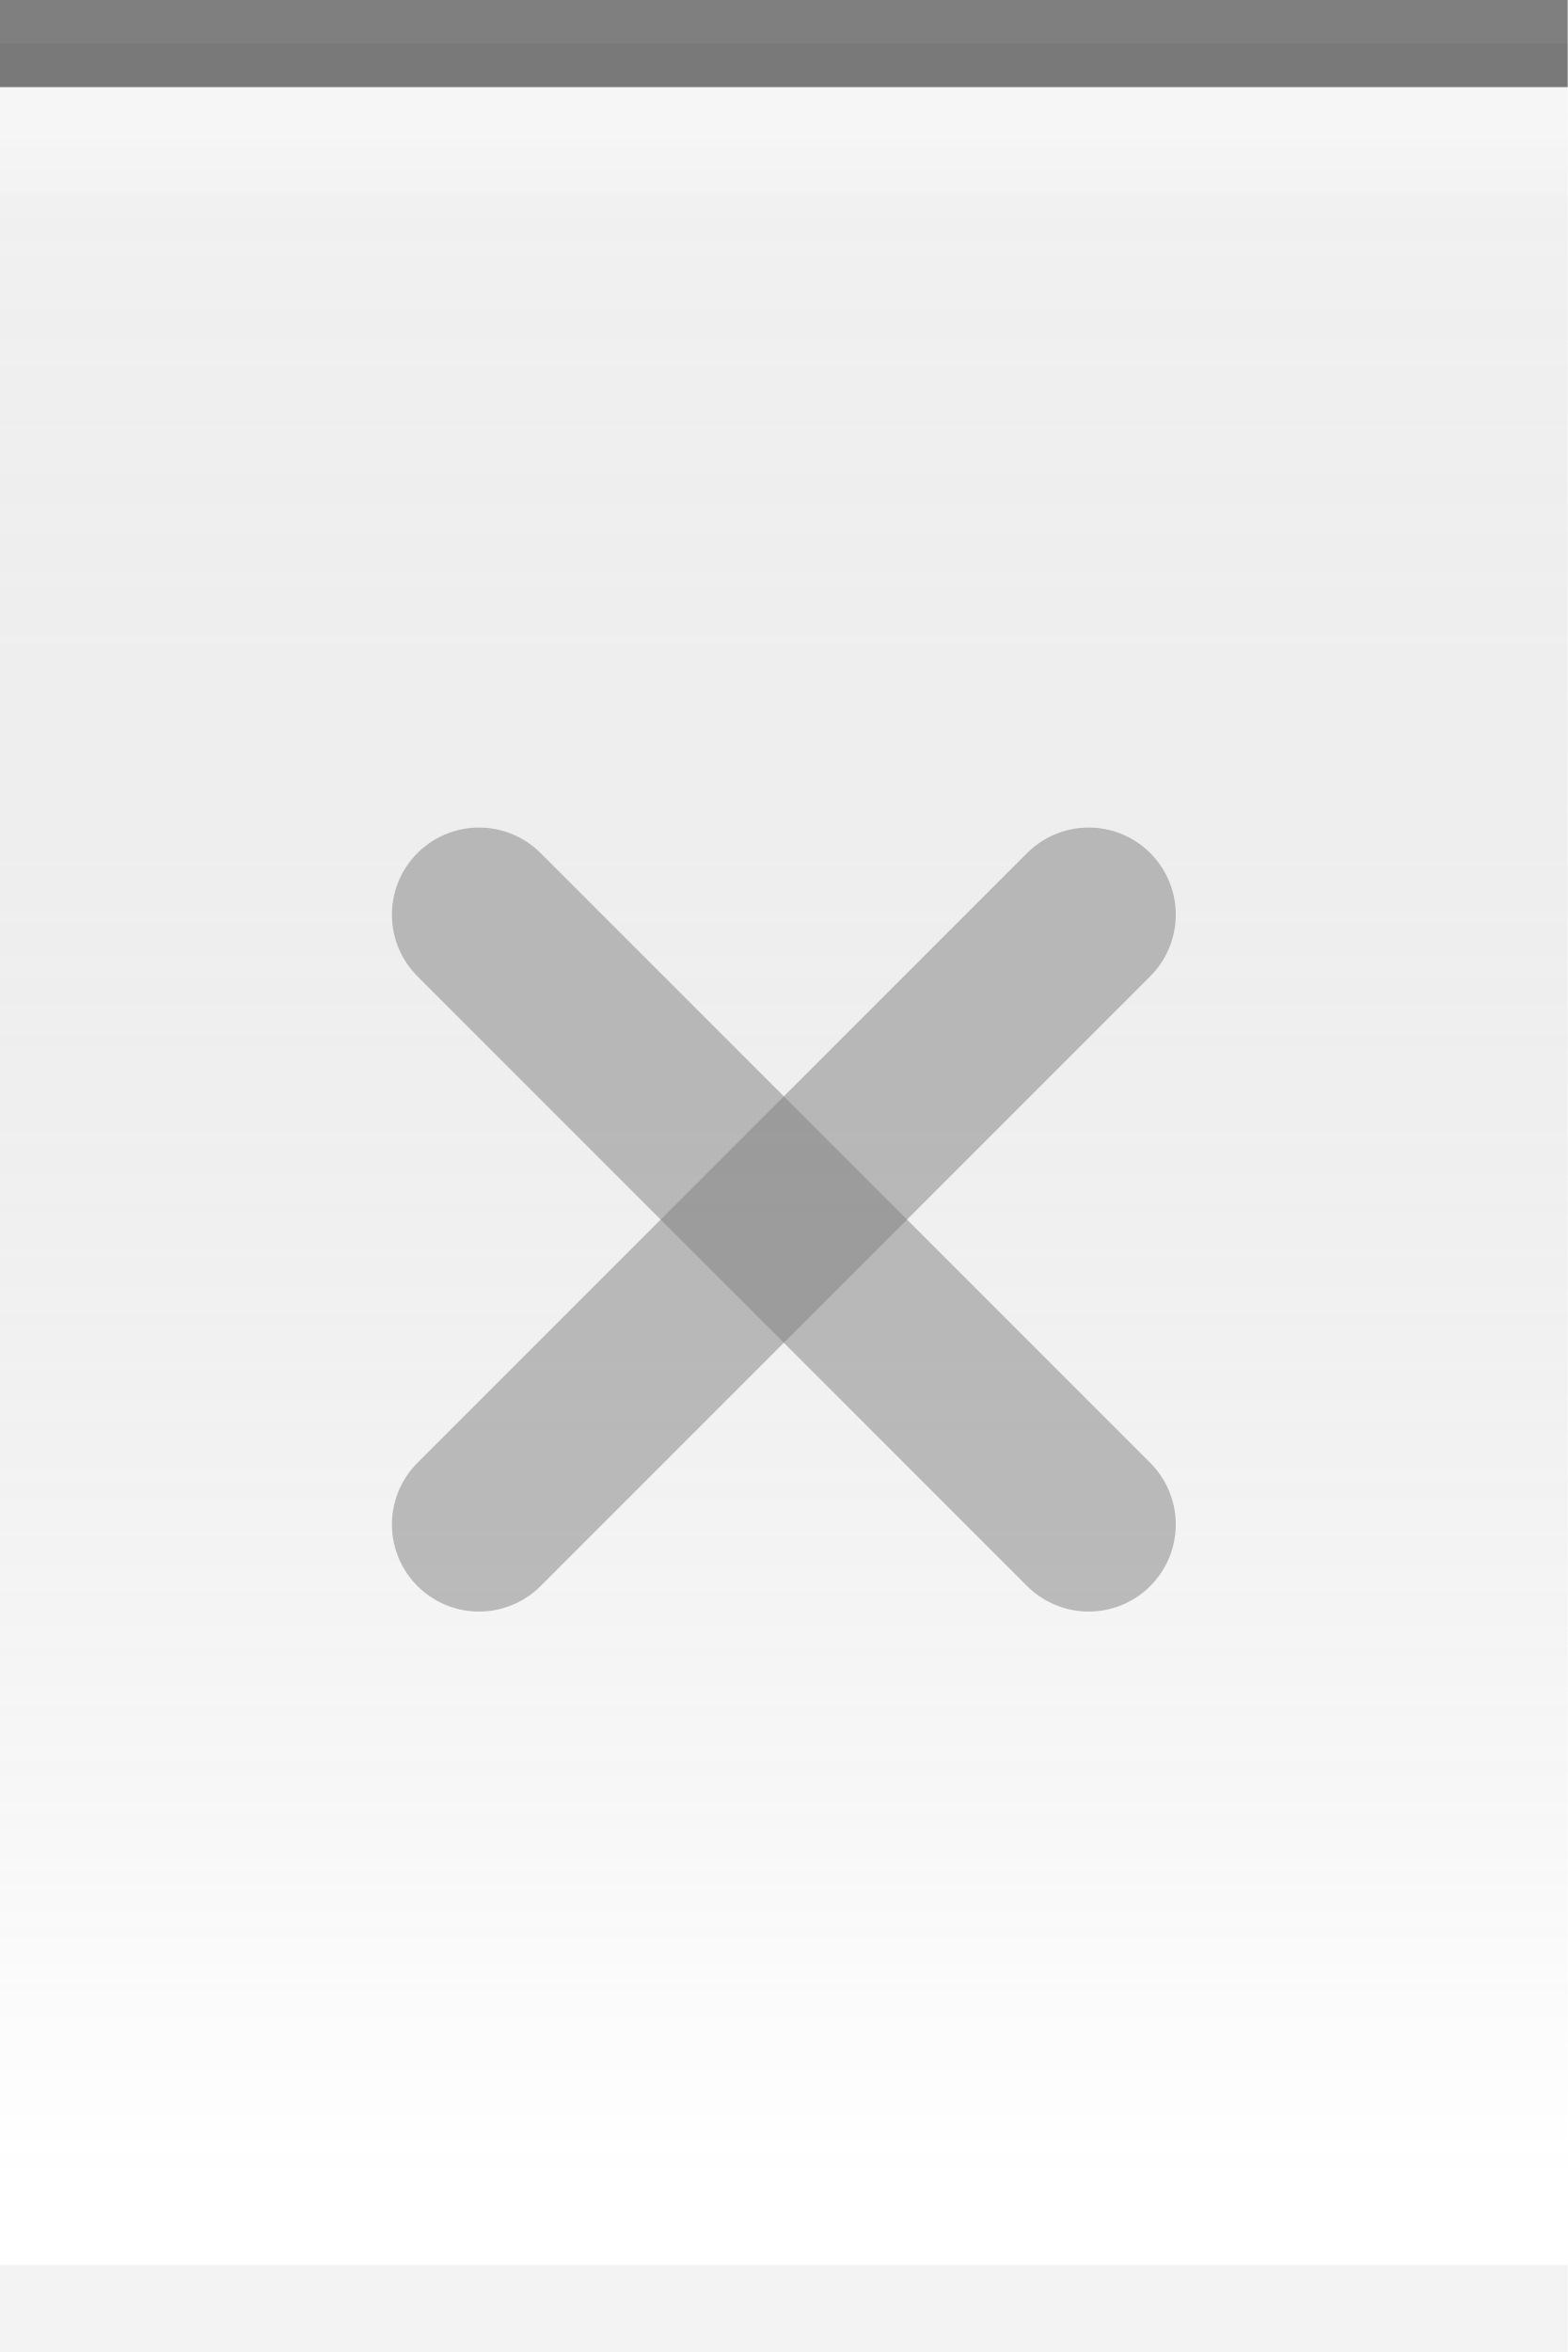
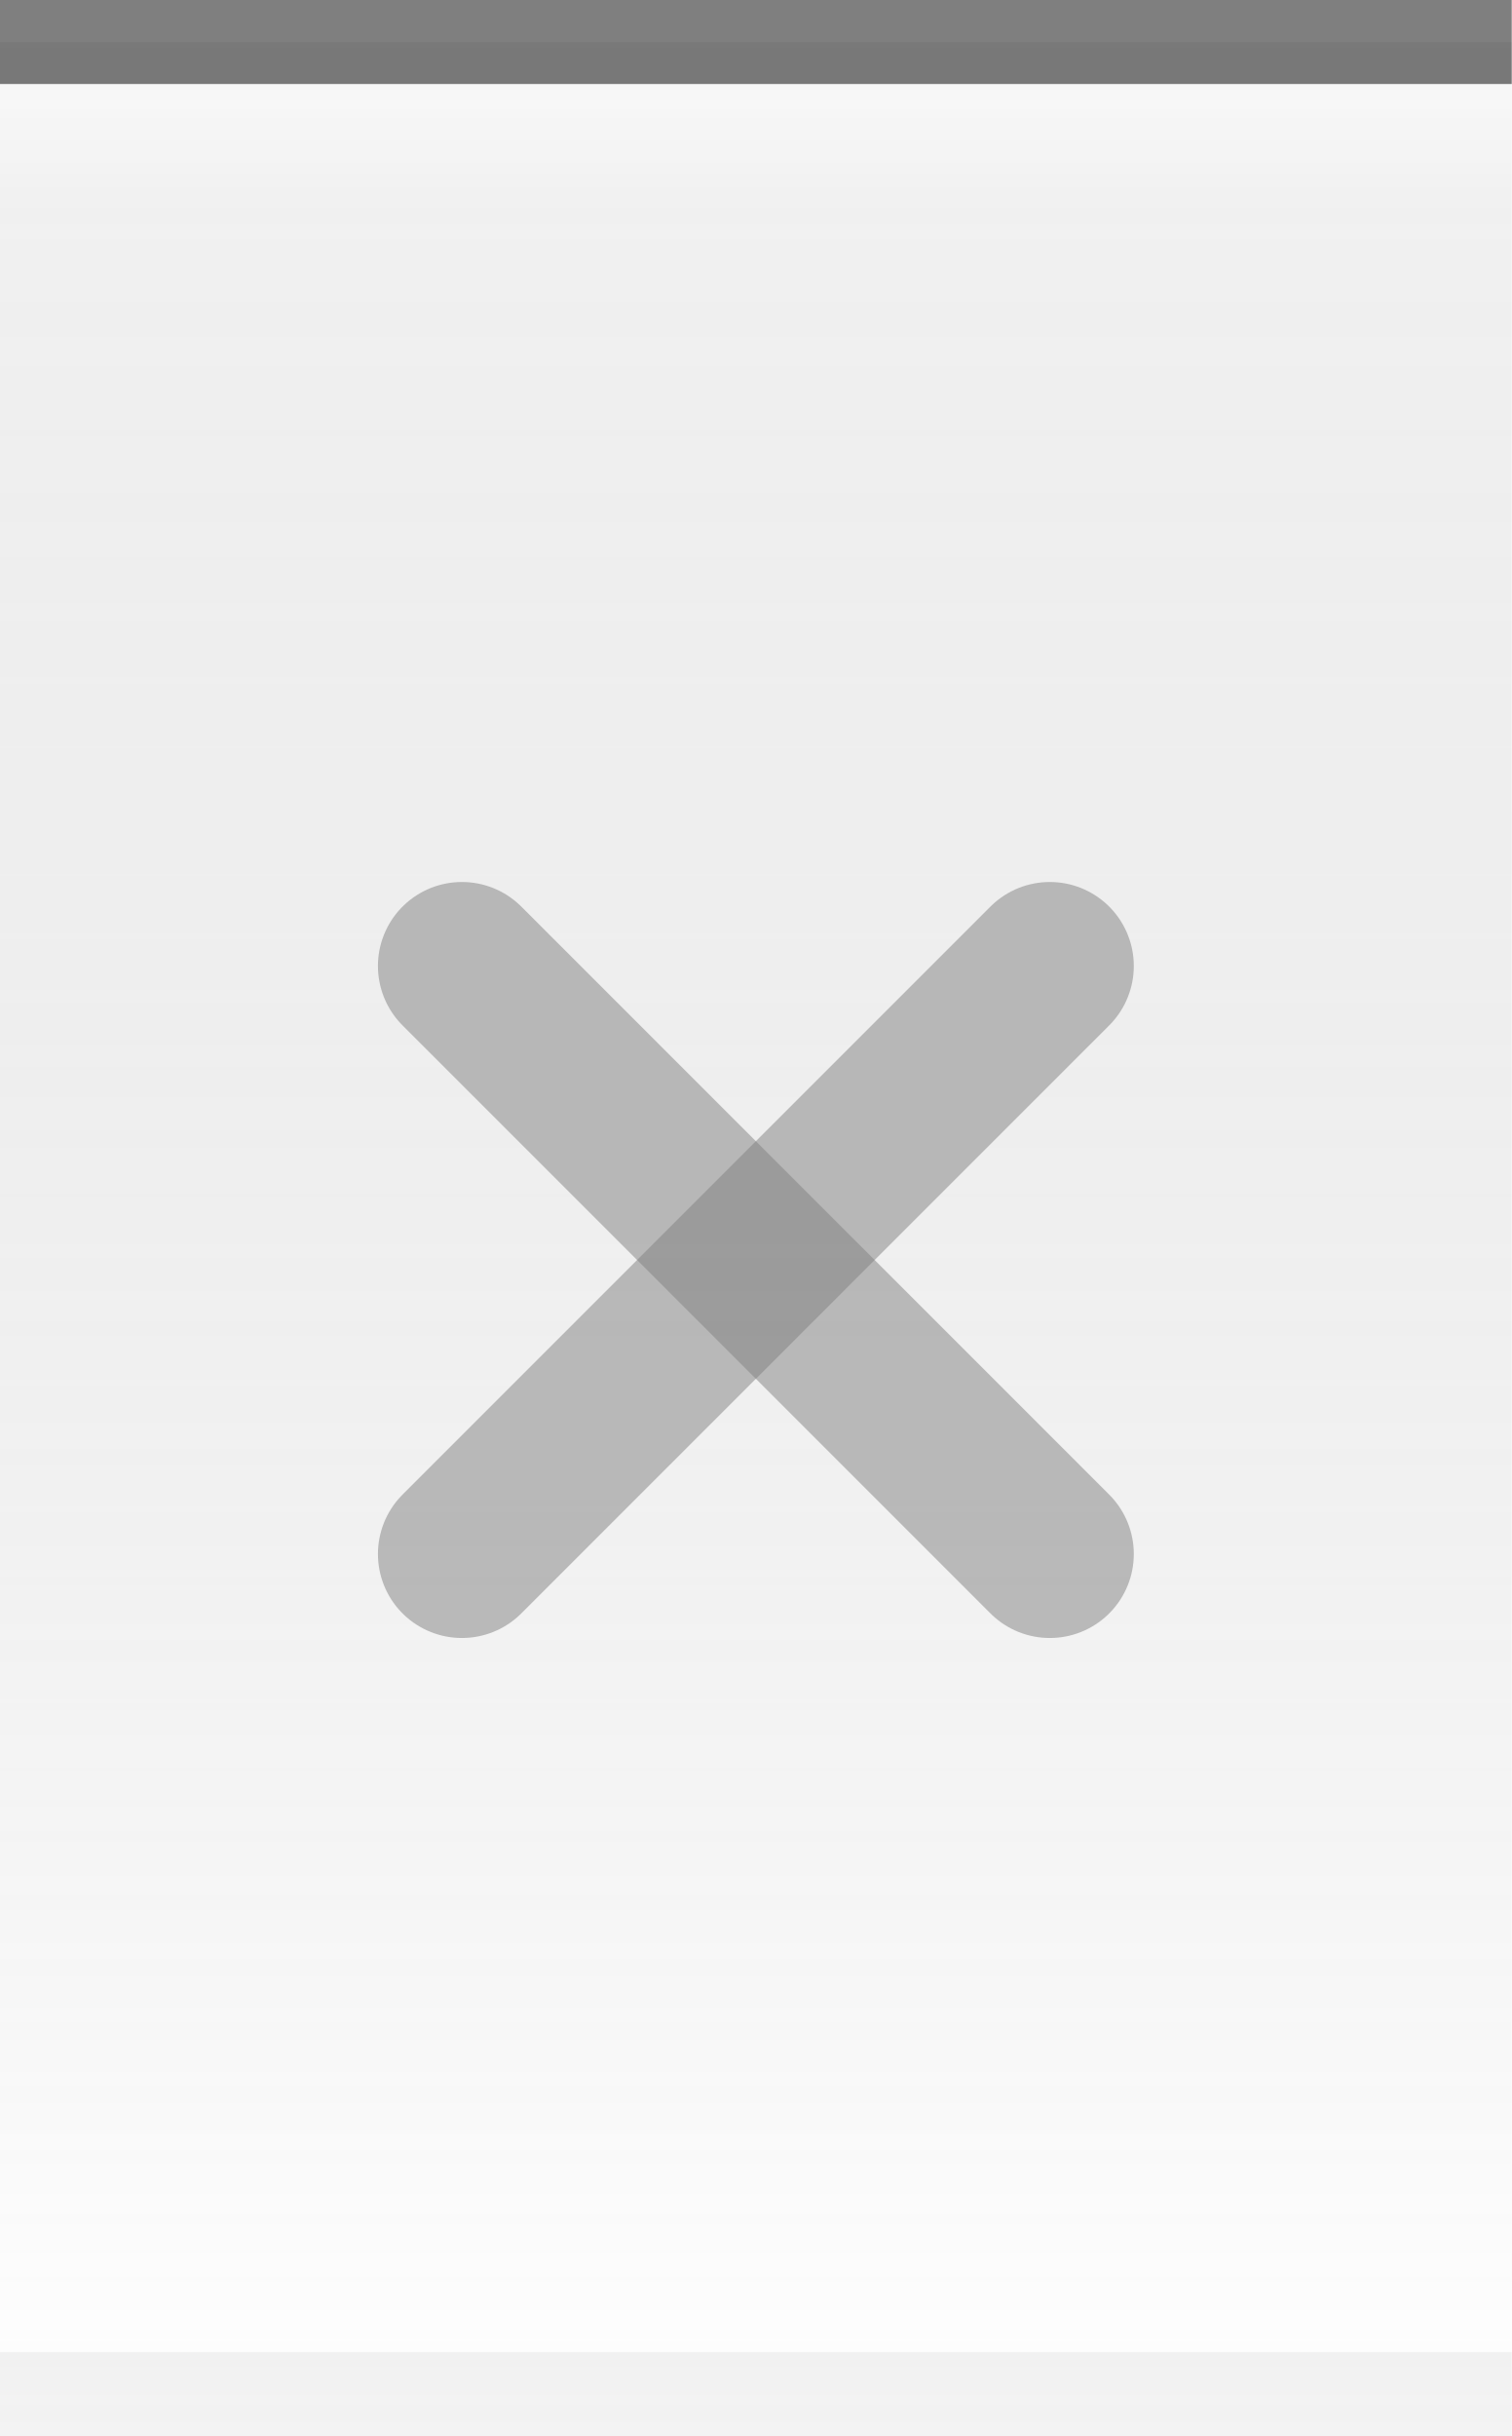
- <svg xmlns="http://www.w3.org/2000/svg" xmlns:xlink="http://www.w3.org/1999/xlink" width="18" height="27" id="svg2" version="1.0">
+ <svg xmlns="http://www.w3.org/2000/svg" xmlns:xlink="http://www.w3.org/1999/xlink" width="18" height="29" id="svg2" version="1.0">
  <defs id="defs4">
    <linearGradient id="linearGradient5873">
      <stop id="stop5875" offset="0" style="stop-color:white;stop-opacity:0.75;" />
      <stop style="stop-color:white;stop-opacity:0;" offset="1" id="stop5877" />
    </linearGradient>
    <linearGradient id="linearGradient5847">
      <stop style="stop-color:black;stop-opacity:0.05;" offset="0" id="stop5849" />
      <stop id="stop5851" offset="1" style="stop-color:white;stop-opacity:0.20;" />
    </linearGradient>
-     <linearGradient xlink:href="#linearGradient5847" id="linearGradient6945" gradientUnits="userSpaceOnUse" x1="0" y1="0.5" x2="0" y2="25" gradientTransform="matrix(1.15,0,0,1,0,0)" />
+     <linearGradient xlink:href="#linearGradient5847" id="linearGradient6945" gradientUnits="userSpaceOnUse" x1="0" y1="0" x2="0" y2="29" gradientTransform="matrix(1.15,0,0,1,0,0)" />
    <linearGradient xlink:href="#linearGradient5873" id="linearGradient6962" x1="0" y1="1" x2="0" y2="8" gradientUnits="userSpaceOnUse" gradientTransform="matrix(1,0,0,0.2,0,1)" />
  </defs>
  <g id="layer2" style="display:inline">
-     <path style="fill:url(#linearGradient6945);fill-opacity:1;fill-rule:evenodd;stroke:none;stroke-width:1;stroke-linecap:square;stroke-linejoin:miter;stroke-miterlimit:4;stroke-dasharray:none;stroke-opacity:1" d="M 0,0.5 L 18,0.5 C 18,0.5 18,27 18,27 L 0,27 L 0,0.5 z " id="path6057" />
+     <path style="fill:url(#linearGradient6945);fill-opacity:1;fill-rule:evenodd;stroke:none;stroke-width:1;stroke-linecap:square;stroke-linejoin:miter;stroke-miterlimit:4;stroke-dasharray:none;stroke-opacity:1" d="M 0,0.5 L 18,0.5 C 18,0.5 18,29 18,29 L 0,29 L 0,0.5 z " id="path6057" />
  </g>
  <g id="layer3">
    <path style="fill:url(#linearGradient6962);fill-opacity:0.50;fill-rule:evenodd;stroke:none;stroke-width:1px;stroke-linecap:square;stroke-linejoin:miter;stroke-opacity:1" d="M 0,1 L 18,1 C 18,1 18,4 18,4 L 0,4 L 0,3 z " id="path6061" />
  </g>
  <g id="layer1" style="display:inline">
    <path style="fill:none;fill-opacity:0.50;fill-rule:evenodd;stroke:black;stroke-width:1px;stroke-linecap:square;stroke-linejoin:miter;stroke-opacity:0.50" d="M 0.5,0.5 L 17.5,0.5" id="path6059" />
  </g>
  <g id="g20">
-     <g id="g2327" transform="translate(3,8)">
+     <g id="g2327" transform="translate(3,9)">
      <path id="path2221" d="M 2.5,2.5 L 9.5,9.5 L 9.5,9.5" style="opacity:0.50;fill:none;fill-opacity:0.50;fill-rule:evenodd;stroke:#7f7f7f;stroke-width:2;stroke-linecap:round;stroke-linejoin:miter;stroke-miterlimit:4;stroke-opacity:1" />
      <path id="path2225" d="M 2.5,9.5 L 9.5,2.5" style="opacity:0.50;fill:none;fill-opacity:0.50;fill-rule:evenodd;stroke:#7f7f7f;stroke-width:2;stroke-linecap:round;stroke-linejoin:miter;stroke-miterlimit:4;stroke-opacity:1" />
    </g>
  </g>
  <g id="layer5">
-     <path style="fill:none;fill-opacity:0.50;fill-rule:evenodd;stroke:black;stroke-width:1px;stroke-linecap:square;stroke-linejoin:miter;stroke-opacity:0.05" d="M 0.5,26.5 L 17.5,26.5" id="path6989" />
+     <path style="fill:none;fill-opacity:0.50;fill-rule:evenodd;stroke:black;stroke-width:1px;stroke-linecap:square;stroke-linejoin:miter;stroke-opacity:0.05" d="M 0.5,28.5 L 17.5,28.5" id="path6989" />
  </g>
</svg>
